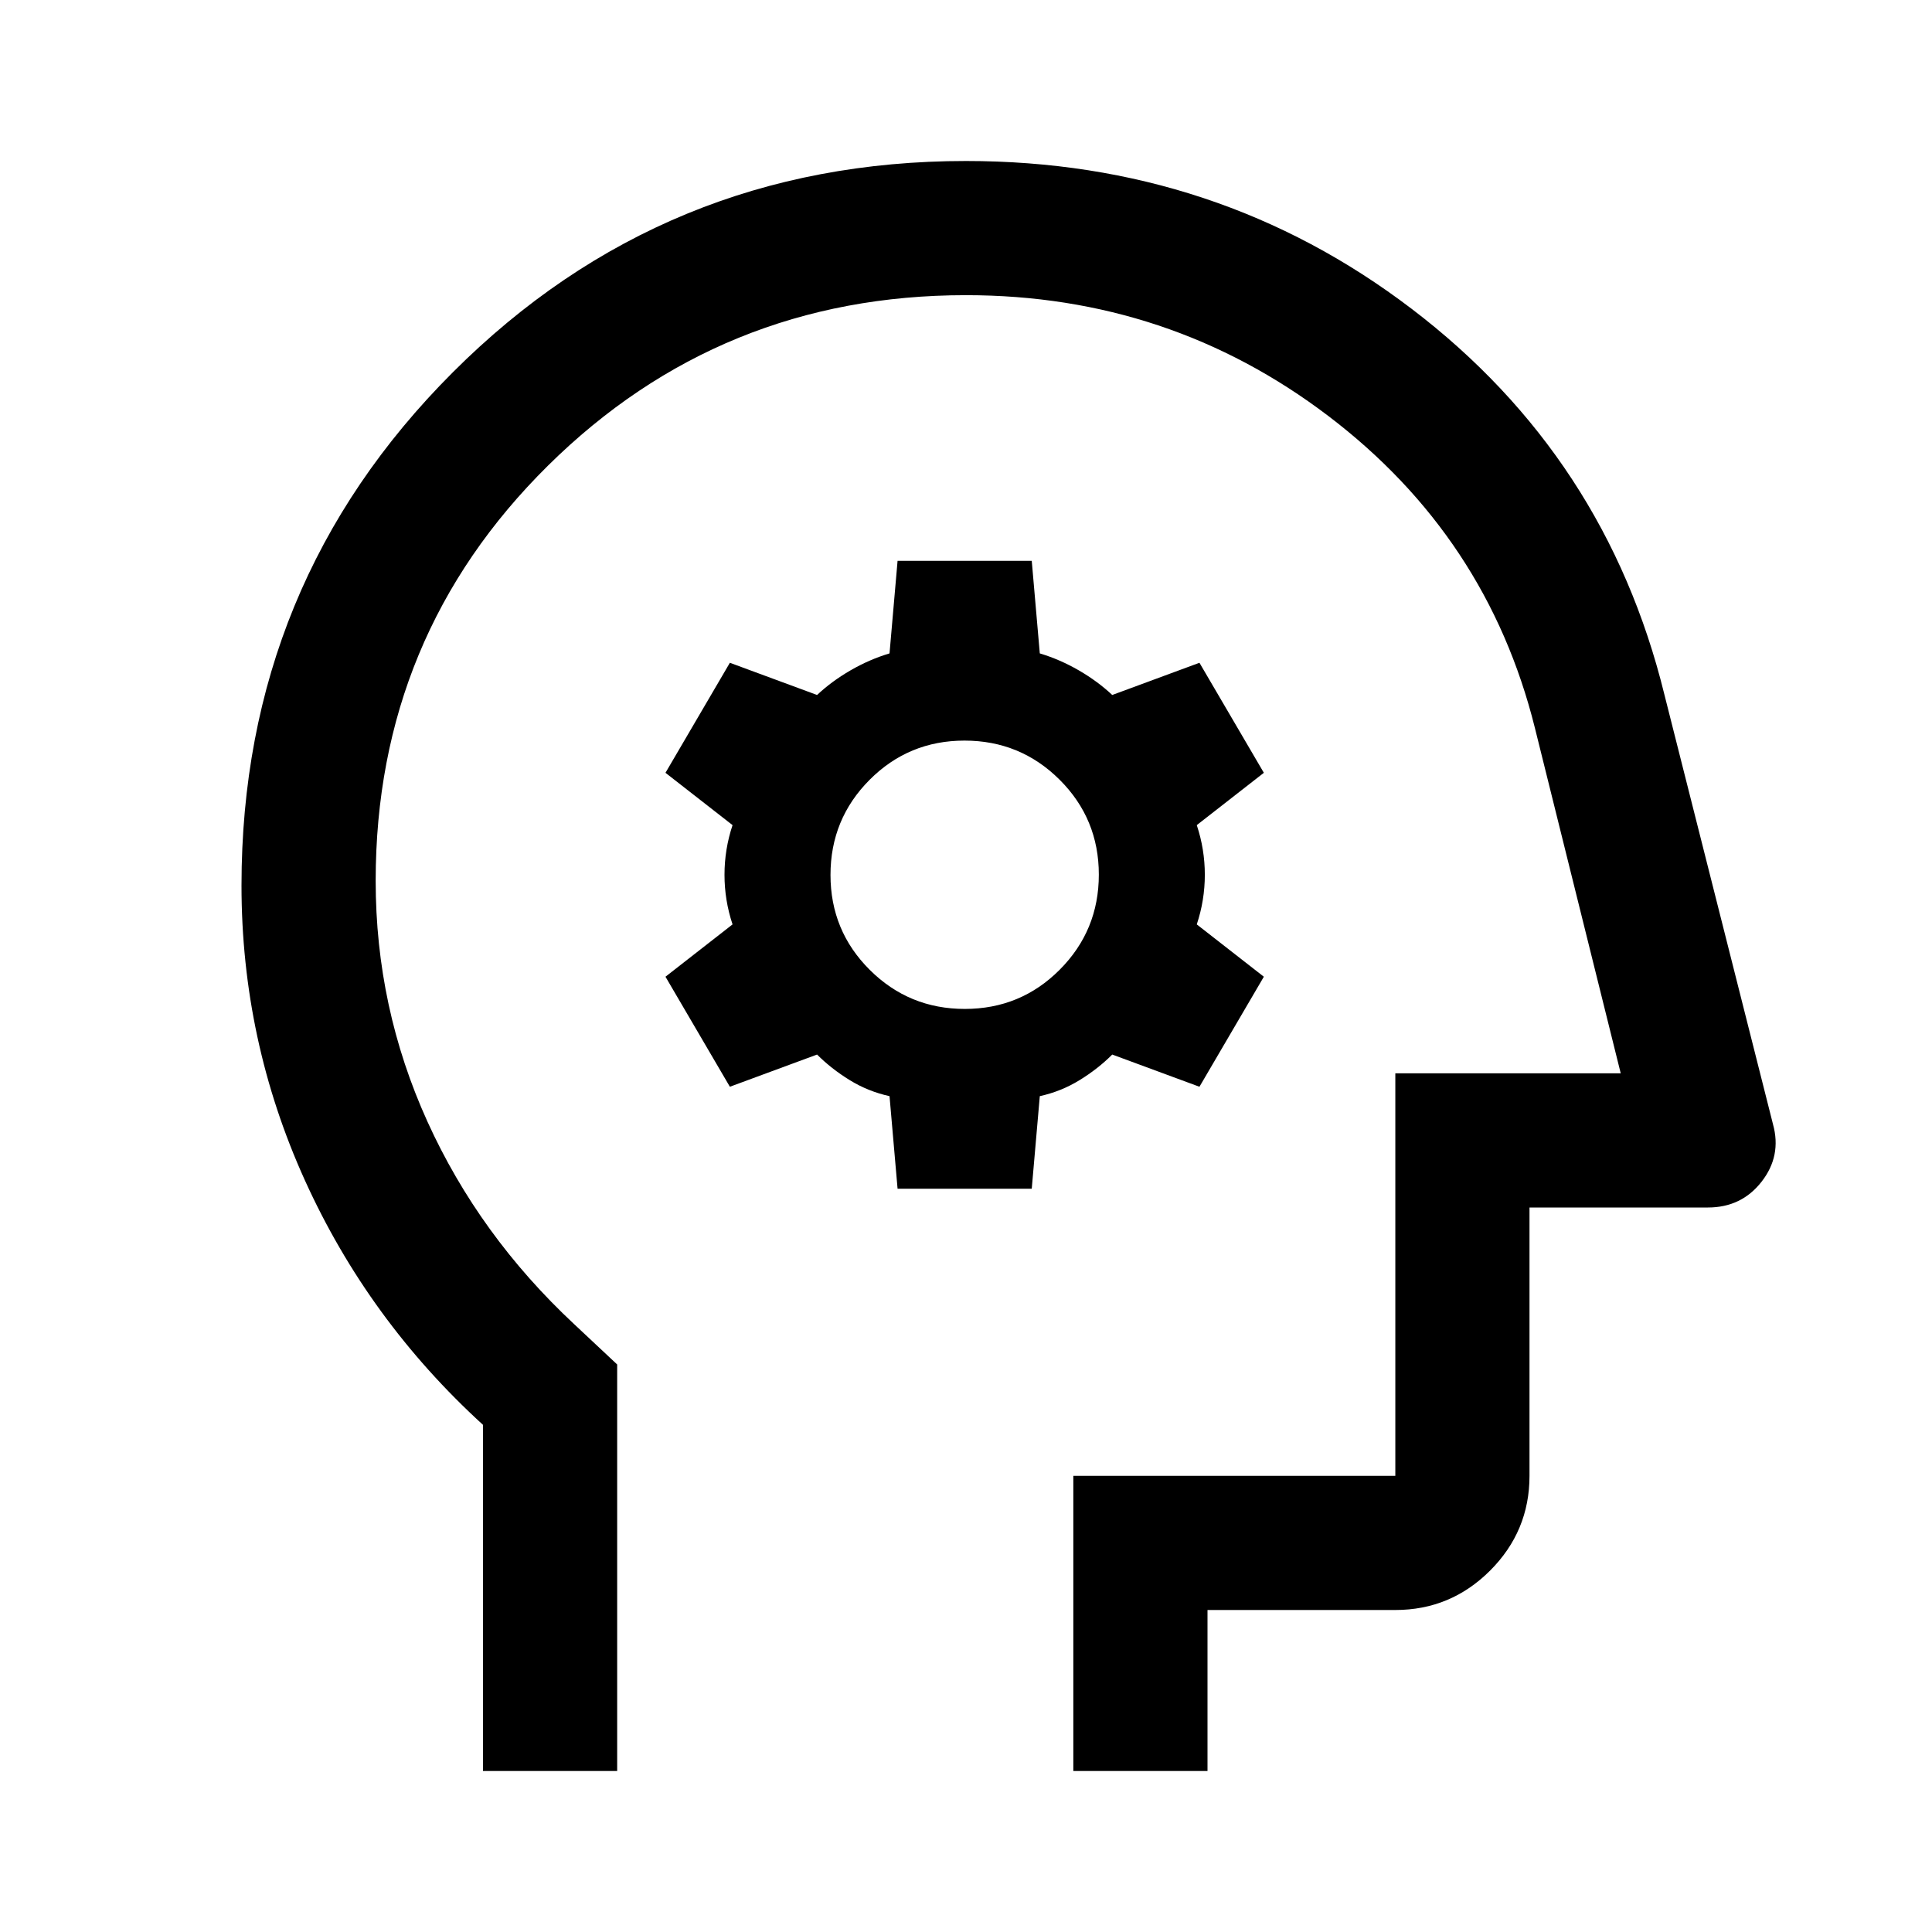
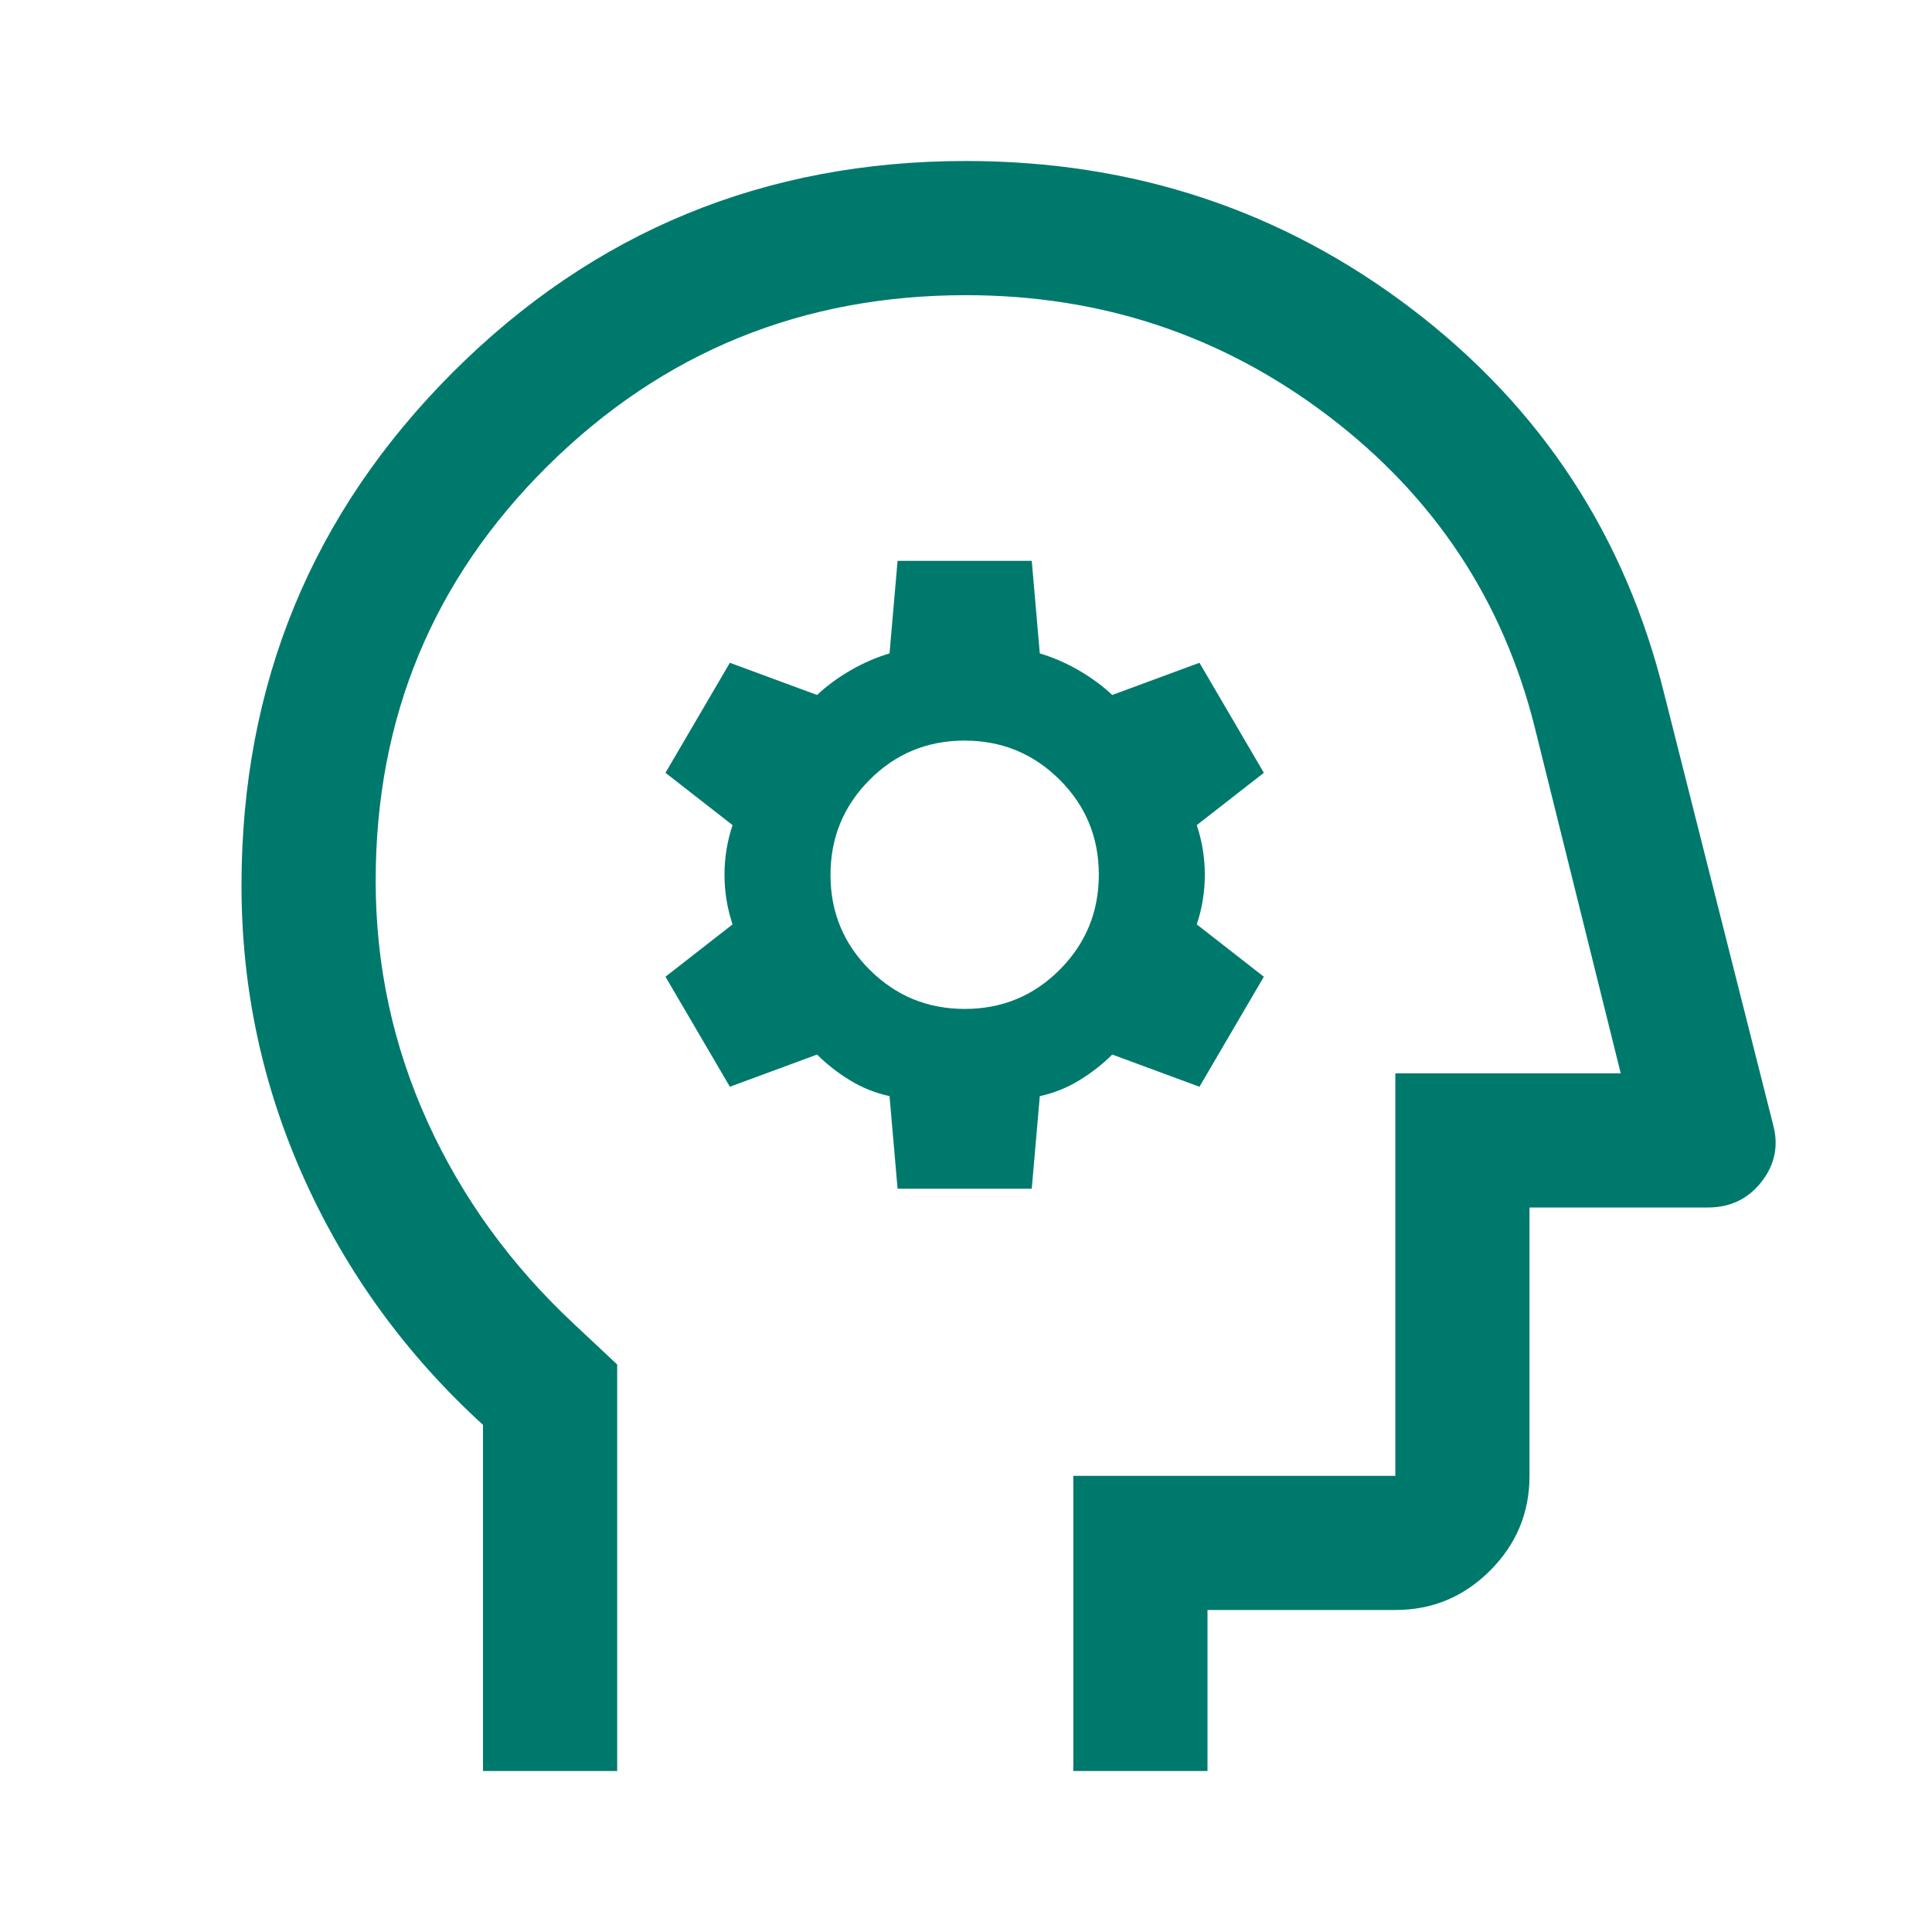
- <svg xmlns="http://www.w3.org/2000/svg" height="40px" viewBox="0 -960 960 960" width="40px" fill="#000000">
+ <svg xmlns="http://www.w3.org/2000/svg" height="40px" viewBox="0 -960 960 960" width="40px" fill="#00796d">
  <path d="M240-80v-172q-57-52-88.5-121.5T120-520q0-150 105-255t255-105q125 0 221.5 73.5T827-615l54 213.67q4.33 15.66-5.67 28.5-10 12.83-26.66 12.83H760v133.33q0 27.5-19.58 47.09Q720.83-160 693.33-160H600v80h-66.67v-146.67h160v-200h112l-42.66-171.66q-23.67-95-102.67-155t-180-60q-122 0-207.67 84.66-85.66 84.67-85.66 206.36 0 62.95 25.71 119.6Q238.1-346.06 285.33-302l21.34 20v202H240Zm256-366.67Zm-50 77.34h66.67l4-46q10.66-2.34 19.81-7.98 9.15-5.64 16.19-12.69L596-420l32-54.67-33.33-26q4-12 4-24.66 0-12.67-4-24.67L628-576l-32-54.67-43.33 16q-7.23-6.79-16.61-12.23-9.39-5.43-19.39-8.43l-4-46H446l-4 46q-10 3-19.39 8.43-9.39 5.44-16.61 12.23l-43.33-16-32 54.67L364-550q-4 12-4 24.67 0 12.66 4 24.66l-33.33 26 32 54.67L406-436q7.04 7.05 16.19 12.69 9.14 5.64 19.81 7.98l4 46Zm33.41-89.34q-27.74 0-47.24-19.42-19.5-19.42-19.5-47.17 0-27.74 19.42-47.24 19.42-19.5 47.16-19.5 27.75 0 47.25 19.42t19.5 47.17q0 27.74-19.42 47.24-19.42 19.5-47.17 19.5Z" />
</svg>
